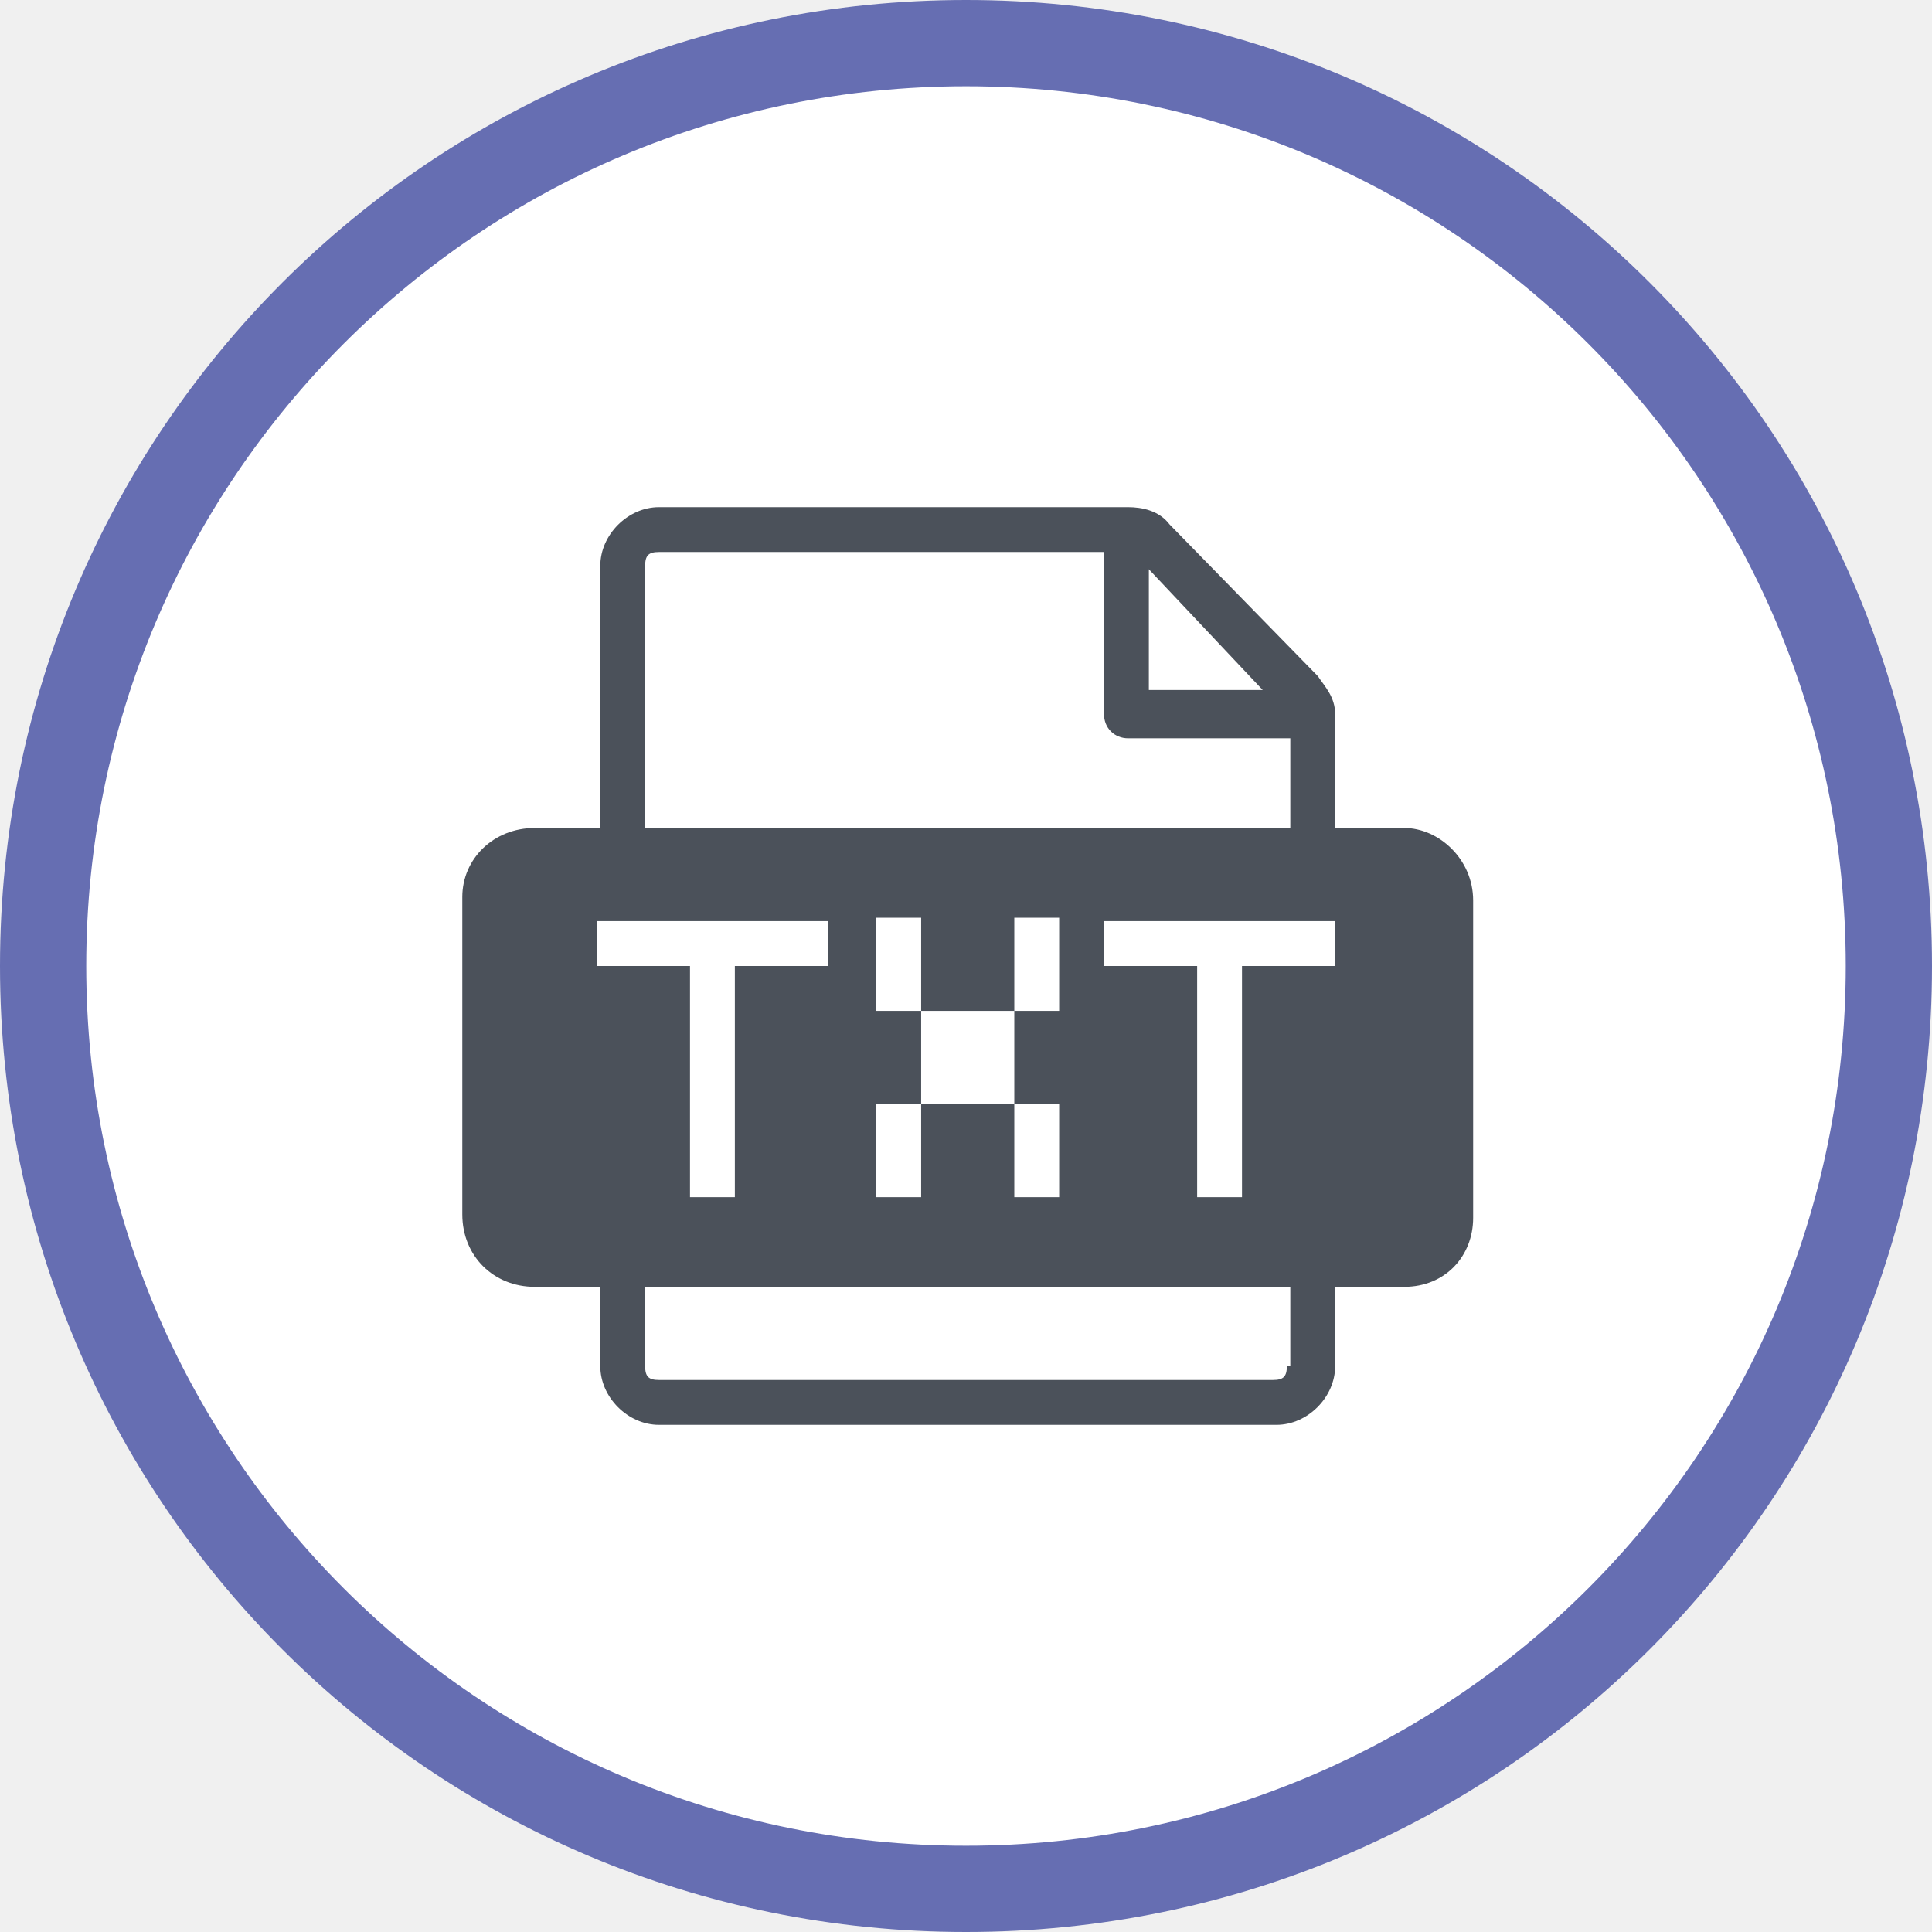
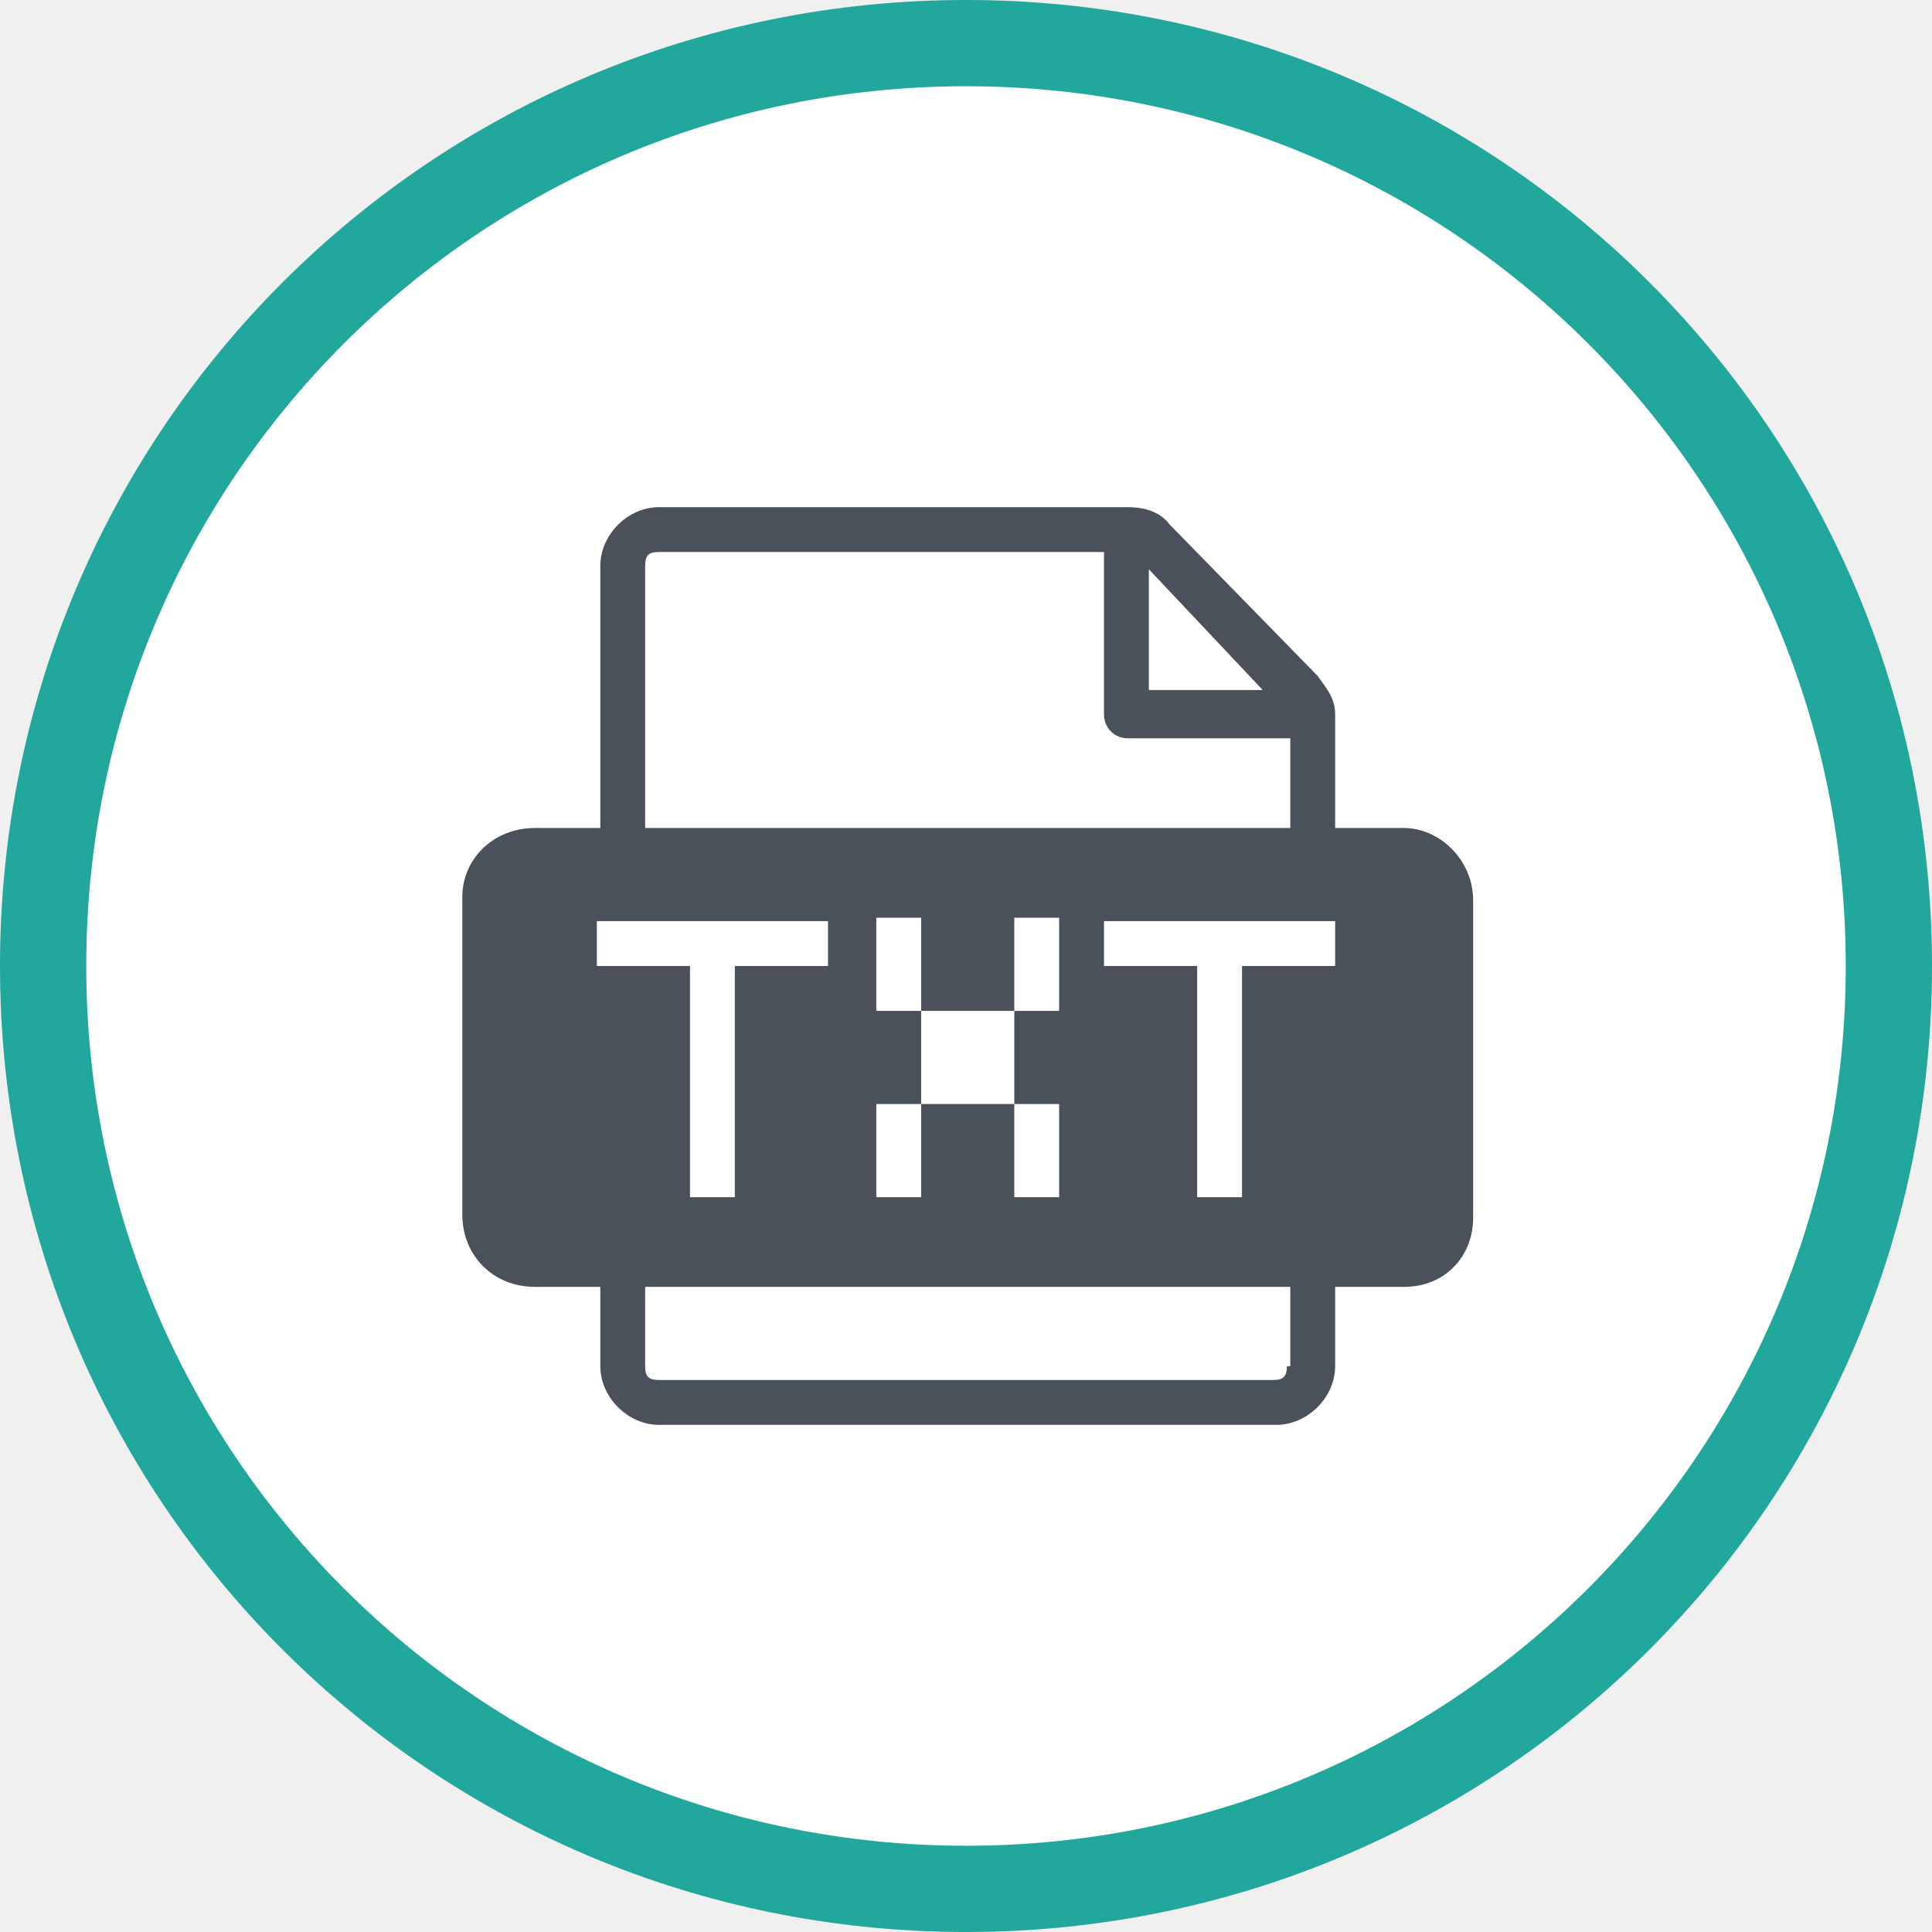
<svg xmlns="http://www.w3.org/2000/svg" version="1.1" id="Layer_1" x="0px" y="0px" viewBox="0 0 56 56" style="enable-background:new 0 0 56 56;" xml:space="preserve">
  <style type="text/css">
	.st0{fill:#FFFFFF;}
- 	.st1{fill:#666EB2;}
+ 	.st1{fill:#21A79C;}
	.st2{fill:none;}
	.st3{fill:#4B515A;}
</style>
  <g>
    <path class="st0" d="M28,54.8c-14.8,0-26.8-12-26.8-26.8S13.2,1.2,28,1.2s26.8,12,26.8,26.8S42.8,54.8,28,54.8z" />
    <path class="st1" d="M28,2.5c14.1,0,25.5,11.4,25.5,25.5S42.1,53.5,28,53.5S2.5,42.1,2.5,28S13.9,2.5,28,2.5 M28,0   C12.5,0,0,12.5,0,28s12.5,28,28,28s28-12.5,28-28S43.5,0,28,0L28,0z" />
  </g>
  <g>
    <rect x="25.3" y="32" class="st2" width="1.3" height="2.7" />
    <rect x="29.3" y="32" class="st2" width="1.3" height="2.7" />
    <rect x="26.7" y="29.3" class="st2" width="2.7" height="2.7" />
    <path class="st2" d="M37.3,21.3h-4.7c-0.4,0-0.7-0.3-0.7-0.7V16H19.1c-0.3,0-0.4,0.1-0.4,0.4V24h18.7v-2.7H37.3z" />
    <polygon class="st2" points="33.3,16.5 33.3,20 36.7,20  " />
    <rect x="25.3" y="26.7" class="st2" width="1.3" height="2.7" />
    <polygon class="st2" points="32,28 34.7,28 34.7,34.7 36,34.7 36,28 38.7,28 38.7,26.7 32,26.7  " />
    <rect x="29.3" y="26.7" class="st2" width="1.3" height="2.7" />
    <polygon class="st2" points="20,34.7 21.3,34.7 21.3,28 24,28 24,26.7 17.3,26.7 17.3,28 20,28  " />
    <path class="st2" d="M18.7,39.6c0,0.3,0.1,0.4,0.4,0.4H37c0.3,0,0.4-0.1,0.4-0.4v-2.3H18.7V39.6z" />
    <path class="st3" d="M40.7,24h-2v-3.3c0-0.5-0.3-0.8-0.5-1.1l-4.3-4.4c-0.3-0.4-0.8-0.5-1.2-0.5H19.1c-0.9,0-1.7,0.8-1.7,1.7V24   h-1.9c-1.2,0-2.1,0.9-2.1,2v9.2c0,1.2,0.9,2.1,2.1,2.1h1.9v2.3c0,0.9,0.8,1.7,1.7,1.7H37c0.9,0,1.7-0.8,1.7-1.7v-2.3h2   c1.2,0,2-0.9,2-2v-9.2C42.7,24.9,41.7,24,40.7,24z M33.3,16.5l3.3,3.5h-3.3V16.5z M18.7,16.4c0-0.3,0.1-0.4,0.4-0.4H32v4.7   c0,0.4,0.3,0.7,0.7,0.7h4.7V24H18.7V16.4z M30.7,32v2.7h-1.3V32h-2.7v2.7h-1.3V32h1.3v-2.7h-1.3v-2.7h1.3v2.7h2.7v-2.7h1.3v2.7   h-1.3V32H30.7z M17.3,28v-1.3H24V28h-2.7v6.7H20V28H17.3z M37.3,39.6c0,0.3-0.1,0.4-0.4,0.4H19.1c-0.3,0-0.4-0.1-0.4-0.4v-2.3h18.7   v2.3H37.3z M38.7,28H36v6.7h-1.3V28H32v-1.3h6.7V28z" />
  </g>
</svg>
